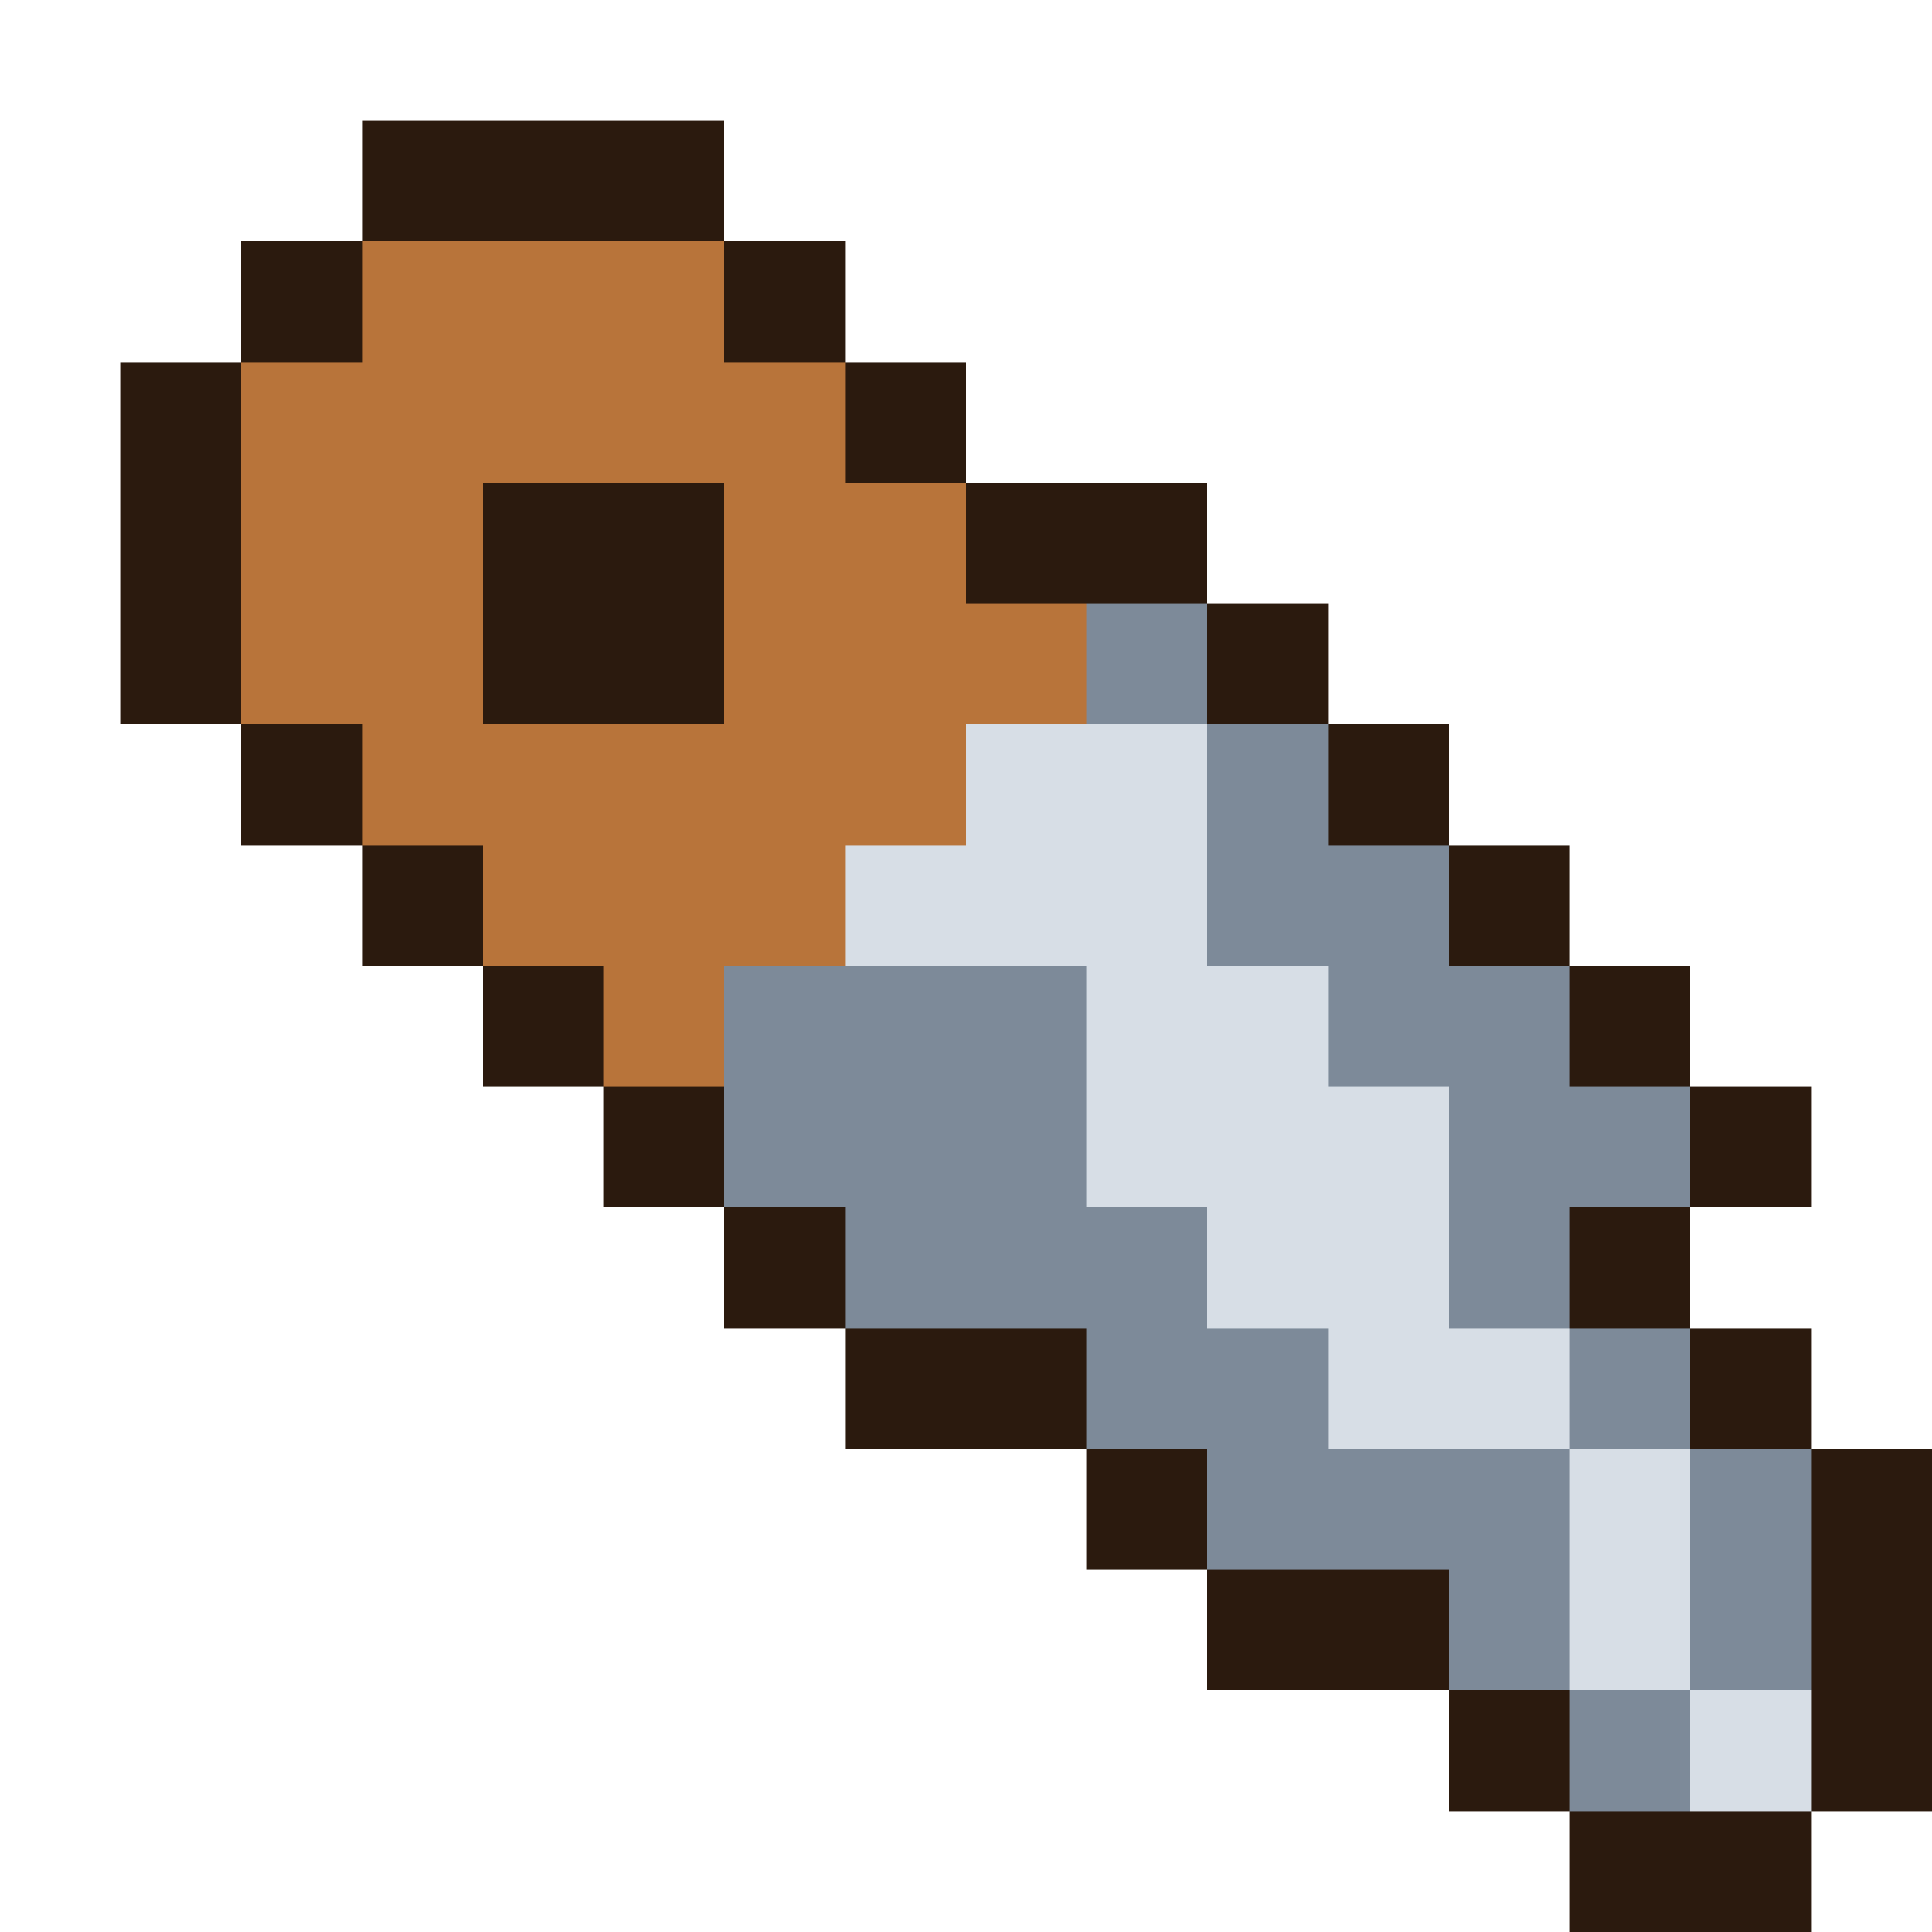
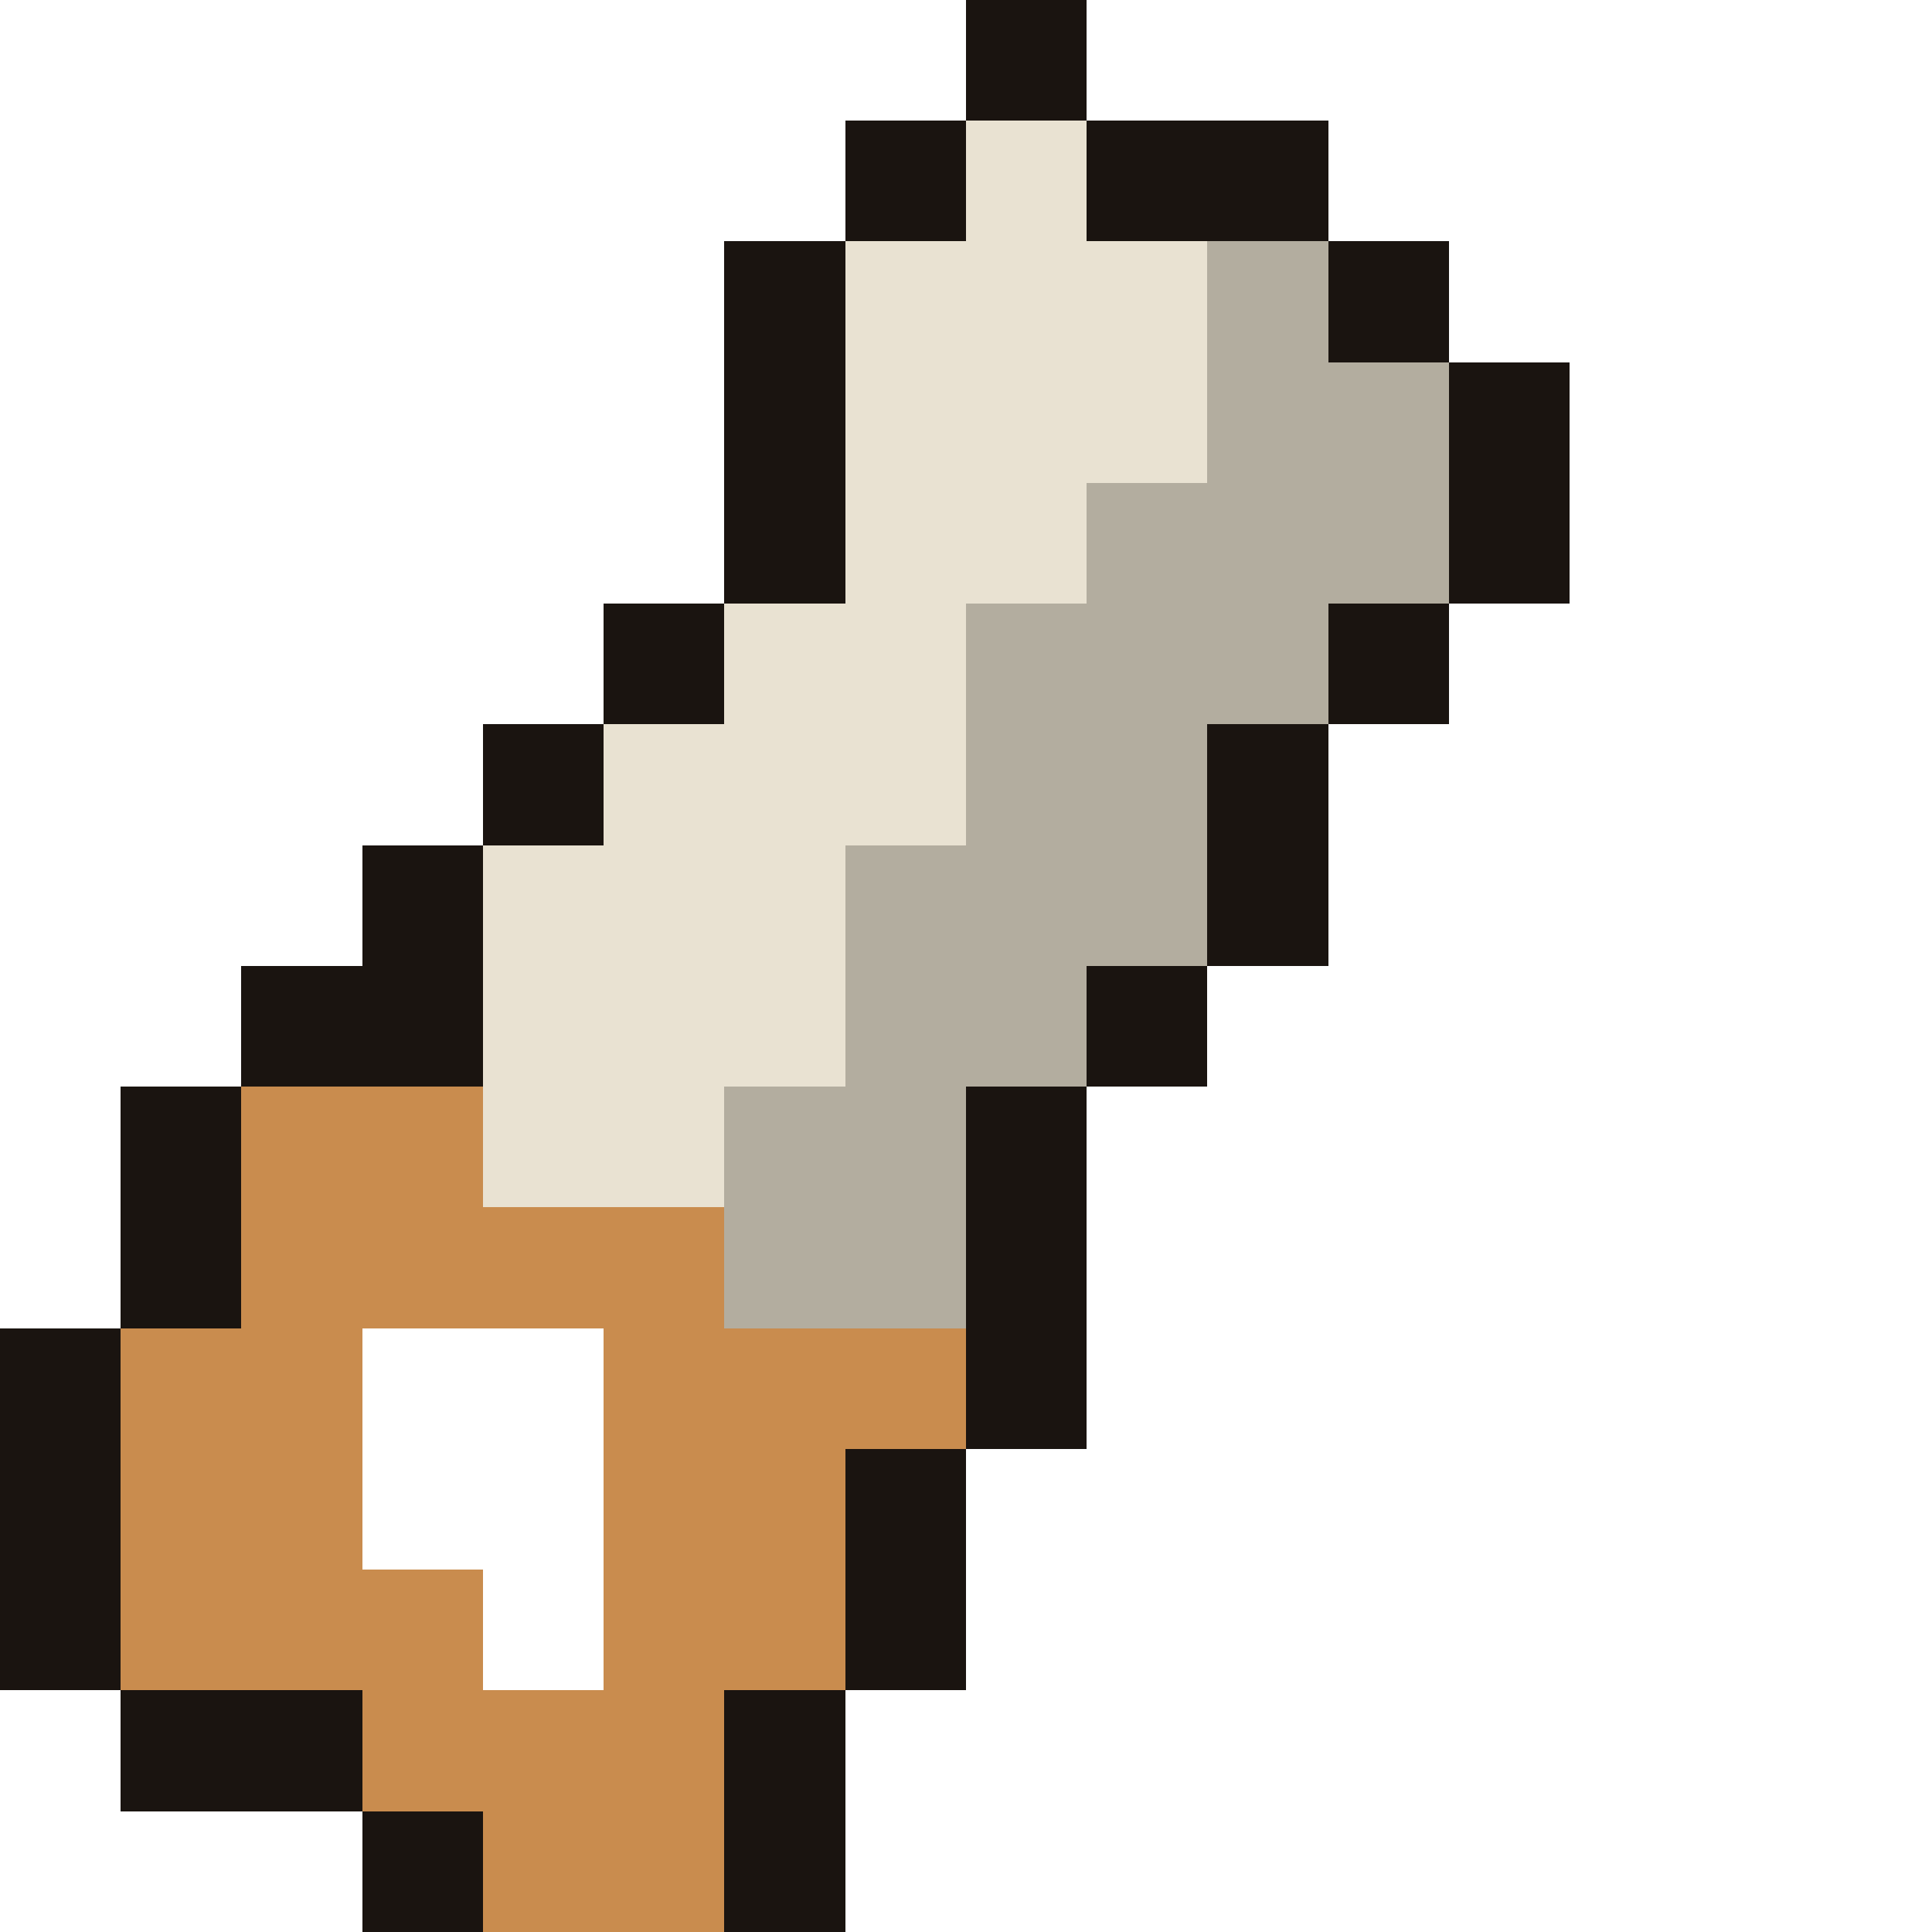
<svg xmlns="http://www.w3.org/2000/svg" viewBox="0 0 64 64" role="img" aria-label="saw" shape-rendering="crispEdges">
-   <rect x="12" y="4" width="12" height="4" fill="#2b1a0e" />
-   <rect x="8" y="8" width="4" height="4" fill="#2b1a0e" />
-   <rect x="12" y="8" width="12" height="4" fill="#b8743a" />
-   <rect x="24" y="8" width="4" height="4" fill="#2b1a0e" />
-   <rect x="4" y="12" width="4" height="4" fill="#2b1a0e" />
-   <rect x="8" y="12" width="20" height="4" fill="#b8743a" />
-   <rect x="28" y="12" width="4" height="4" fill="#2b1a0e" />
-   <rect x="4" y="16" width="4" height="4" fill="#2b1a0e" />
-   <rect x="8" y="16" width="8" height="4" fill="#b8743a" />
-   <rect x="16" y="16" width="8" height="4" fill="#2b1a0e" />
-   <rect x="24" y="16" width="8" height="4" fill="#b8743a" />
-   <rect x="32" y="16" width="8" height="4" fill="#2b1a0e" />
-   <rect x="4" y="20" width="4" height="4" fill="#2b1a0e" />
-   <rect x="8" y="20" width="8" height="4" fill="#b8743a" />
-   <rect x="16" y="20" width="8" height="4" fill="#2b1a0e" />
-   <rect x="24" y="20" width="12" height="4" fill="#b8743a" />
-   <rect x="36" y="20" width="4" height="4" fill="#7d8a99" />
-   <rect x="40" y="20" width="4" height="4" fill="#2b1a0e" />
-   <rect x="8" y="24" width="4" height="4" fill="#2b1a0e" />
-   <rect x="12" y="24" width="20" height="4" fill="#b8743a" />
-   <rect x="32" y="24" width="8" height="4" fill="#d7dee6" />
-   <rect x="40" y="24" width="4" height="4" fill="#7d8a99" />
-   <rect x="44" y="24" width="4" height="4" fill="#2b1a0e" />
-   <rect x="12" y="28" width="4" height="4" fill="#2b1a0e" />
-   <rect x="16" y="28" width="12" height="4" fill="#b8743a" />
-   <rect x="28" y="28" width="12" height="4" fill="#d7dee6" />
-   <rect x="40" y="28" width="8" height="4" fill="#7d8a99" />
-   <rect x="48" y="28" width="4" height="4" fill="#2b1a0e" />
-   <rect x="16" y="32" width="4" height="4" fill="#2b1a0e" />
-   <rect x="20" y="32" width="4" height="4" fill="#b8743a" />
-   <rect x="24" y="32" width="12" height="4" fill="#7d8a99" />
-   <rect x="36" y="32" width="8" height="4" fill="#d7dee6" />
-   <rect x="44" y="32" width="8" height="4" fill="#7d8a99" />
-   <rect x="52" y="32" width="4" height="4" fill="#2b1a0e" />
-   <rect x="20" y="36" width="4" height="4" fill="#2b1a0e" />
-   <rect x="24" y="36" width="12" height="4" fill="#7d8a99" />
-   <rect x="36" y="36" width="12" height="4" fill="#d7dee6" />
-   <rect x="48" y="36" width="8" height="4" fill="#7d8a99" />
-   <rect x="56" y="36" width="4" height="4" fill="#2b1a0e" />
-   <rect x="24" y="40" width="4" height="4" fill="#2b1a0e" />
-   <rect x="28" y="40" width="12" height="4" fill="#7d8a99" />
-   <rect x="40" y="40" width="8" height="4" fill="#d7dee6" />
-   <rect x="48" y="40" width="4" height="4" fill="#7d8a99" />
-   <rect x="52" y="40" width="4" height="4" fill="#2b1a0e" />
-   <rect x="28" y="44" width="8" height="4" fill="#2b1a0e" />
-   <rect x="36" y="44" width="8" height="4" fill="#7d8a99" />
-   <rect x="44" y="44" width="8" height="4" fill="#d7dee6" />
-   <rect x="52" y="44" width="4" height="4" fill="#7d8a99" />
-   <rect x="56" y="44" width="4" height="4" fill="#2b1a0e" />
-   <rect x="36" y="48" width="4" height="4" fill="#2b1a0e" />
-   <rect x="40" y="48" width="12" height="4" fill="#7d8a99" />
-   <rect x="52" y="48" width="4" height="4" fill="#d7dee6" />
-   <rect x="56" y="48" width="4" height="4" fill="#7d8a99" />
-   <rect x="60" y="48" width="4" height="4" fill="#2b1a0e" />
-   <rect x="40" y="52" width="8" height="4" fill="#2b1a0e" />
-   <rect x="48" y="52" width="4" height="4" fill="#7d8a99" />
-   <rect x="52" y="52" width="4" height="4" fill="#d7dee6" />
-   <rect x="56" y="52" width="4" height="4" fill="#7d8a99" />
-   <rect x="60" y="52" width="4" height="4" fill="#2b1a0e" />
-   <rect x="48" y="56" width="4" height="4" fill="#2b1a0e" />
-   <rect x="52" y="56" width="4" height="4" fill="#7d8a99" />
-   <rect x="56" y="56" width="4" height="4" fill="#d7dee6" />
-   <rect x="60" y="56" width="4" height="4" fill="#2b1a0e" />
-   <rect x="52" y="60" width="8" height="4" fill="#2b1a0e" />
+   <rect x="32" y="0" width="4" height="4" fill="#1a1410" />
+   <rect x="28" y="4" width="4" height="4" fill="#1a1410" />
+   <rect x="32" y="4" width="4" height="4" fill="#e9e2d2" />
+   <rect x="36" y="4" width="8" height="4" fill="#1a1410" />
+   <rect x="24" y="8" width="4" height="4" fill="#1a1410" />
+   <rect x="28" y="8" width="12" height="4" fill="#e9e2d2" />
+   <rect x="40" y="8" width="4" height="4" fill="#b3ad9f" />
+   <rect x="44" y="8" width="4" height="4" fill="#1a1410" />
+   <rect x="24" y="12" width="4" height="4" fill="#1a1410" />
+   <rect x="28" y="12" width="12" height="4" fill="#e9e2d2" />
+   <rect x="40" y="12" width="8" height="4" fill="#b3ad9f" />
+   <rect x="48" y="12" width="4" height="4" fill="#1a1410" />
+   <rect x="24" y="16" width="4" height="4" fill="#1a1410" />
+   <rect x="28" y="16" width="8" height="4" fill="#e9e2d2" />
+   <rect x="36" y="16" width="12" height="4" fill="#b3ad9f" />
+   <rect x="48" y="16" width="4" height="4" fill="#1a1410" />
+   <rect x="20" y="20" width="4" height="4" fill="#1a1410" />
+   <rect x="24" y="20" width="8" height="4" fill="#e9e2d2" />
+   <rect x="32" y="20" width="12" height="4" fill="#b3ad9f" />
+   <rect x="44" y="20" width="4" height="4" fill="#1a1410" />
+   <rect x="16" y="24" width="4" height="4" fill="#1a1410" />
+   <rect x="20" y="24" width="12" height="4" fill="#e9e2d2" />
+   <rect x="32" y="24" width="8" height="4" fill="#b3ad9f" />
+   <rect x="40" y="24" width="4" height="4" fill="#1a1410" />
+   <rect x="12" y="28" width="4" height="4" fill="#1a1410" />
+   <rect x="16" y="28" width="12" height="4" fill="#e9e2d2" />
+   <rect x="28" y="28" width="12" height="4" fill="#b3ad9f" />
+   <rect x="40" y="28" width="4" height="4" fill="#1a1410" />
+   <rect x="8" y="32" width="8" height="4" fill="#1a1410" />
+   <rect x="16" y="32" width="12" height="4" fill="#e9e2d2" />
+   <rect x="28" y="32" width="8" height="4" fill="#b3ad9f" />
+   <rect x="36" y="32" width="4" height="4" fill="#1a1410" />
+   <rect x="4" y="36" width="4" height="4" fill="#1a1410" />
+   <rect x="8" y="36" width="8" height="4" fill="#c98c4e" />
+   <rect x="16" y="36" width="8" height="4" fill="#e9e2d2" />
+   <rect x="24" y="36" width="8" height="4" fill="#b3ad9f" />
+   <rect x="32" y="36" width="4" height="4" fill="#1a1410" />
+   <rect x="4" y="40" width="4" height="4" fill="#1a1410" />
+   <rect x="8" y="40" width="16" height="4" fill="#c98c4e" />
+   <rect x="24" y="40" width="8" height="4" fill="#b3ad9f" />
+   <rect x="32" y="40" width="4" height="4" fill="#1a1410" />
+   <rect x="0" y="44" width="4" height="4" fill="#1a1410" />
+   <rect x="4" y="44" width="8" height="4" fill="#c98c4e" />
+   <rect x="20" y="44" width="12" height="4" fill="#c98c4e" />
+   <rect x="32" y="44" width="4" height="4" fill="#1a1410" />
+   <rect x="0" y="48" width="4" height="4" fill="#1a1410" />
+   <rect x="4" y="48" width="8" height="4" fill="#c98c4e" />
+   <rect x="20" y="48" width="8" height="4" fill="#c98c4e" />
+   <rect x="28" y="48" width="4" height="4" fill="#1a1410" />
+   <rect x="0" y="52" width="4" height="4" fill="#1a1410" />
+   <rect x="4" y="52" width="12" height="4" fill="#c98c4e" />
+   <rect x="20" y="52" width="8" height="4" fill="#c98c4e" />
+   <rect x="28" y="52" width="4" height="4" fill="#1a1410" />
+   <rect x="4" y="56" width="8" height="4" fill="#1a1410" />
+   <rect x="12" y="56" width="12" height="4" fill="#c98c4e" />
+   <rect x="24" y="56" width="4" height="4" fill="#1a1410" />
+   <rect x="12" y="60" width="4" height="4" fill="#1a1410" />
+   <rect x="16" y="60" width="8" height="4" fill="#c98c4e" />
+   <rect x="24" y="60" width="4" height="4" fill="#1a1410" />
</svg>
